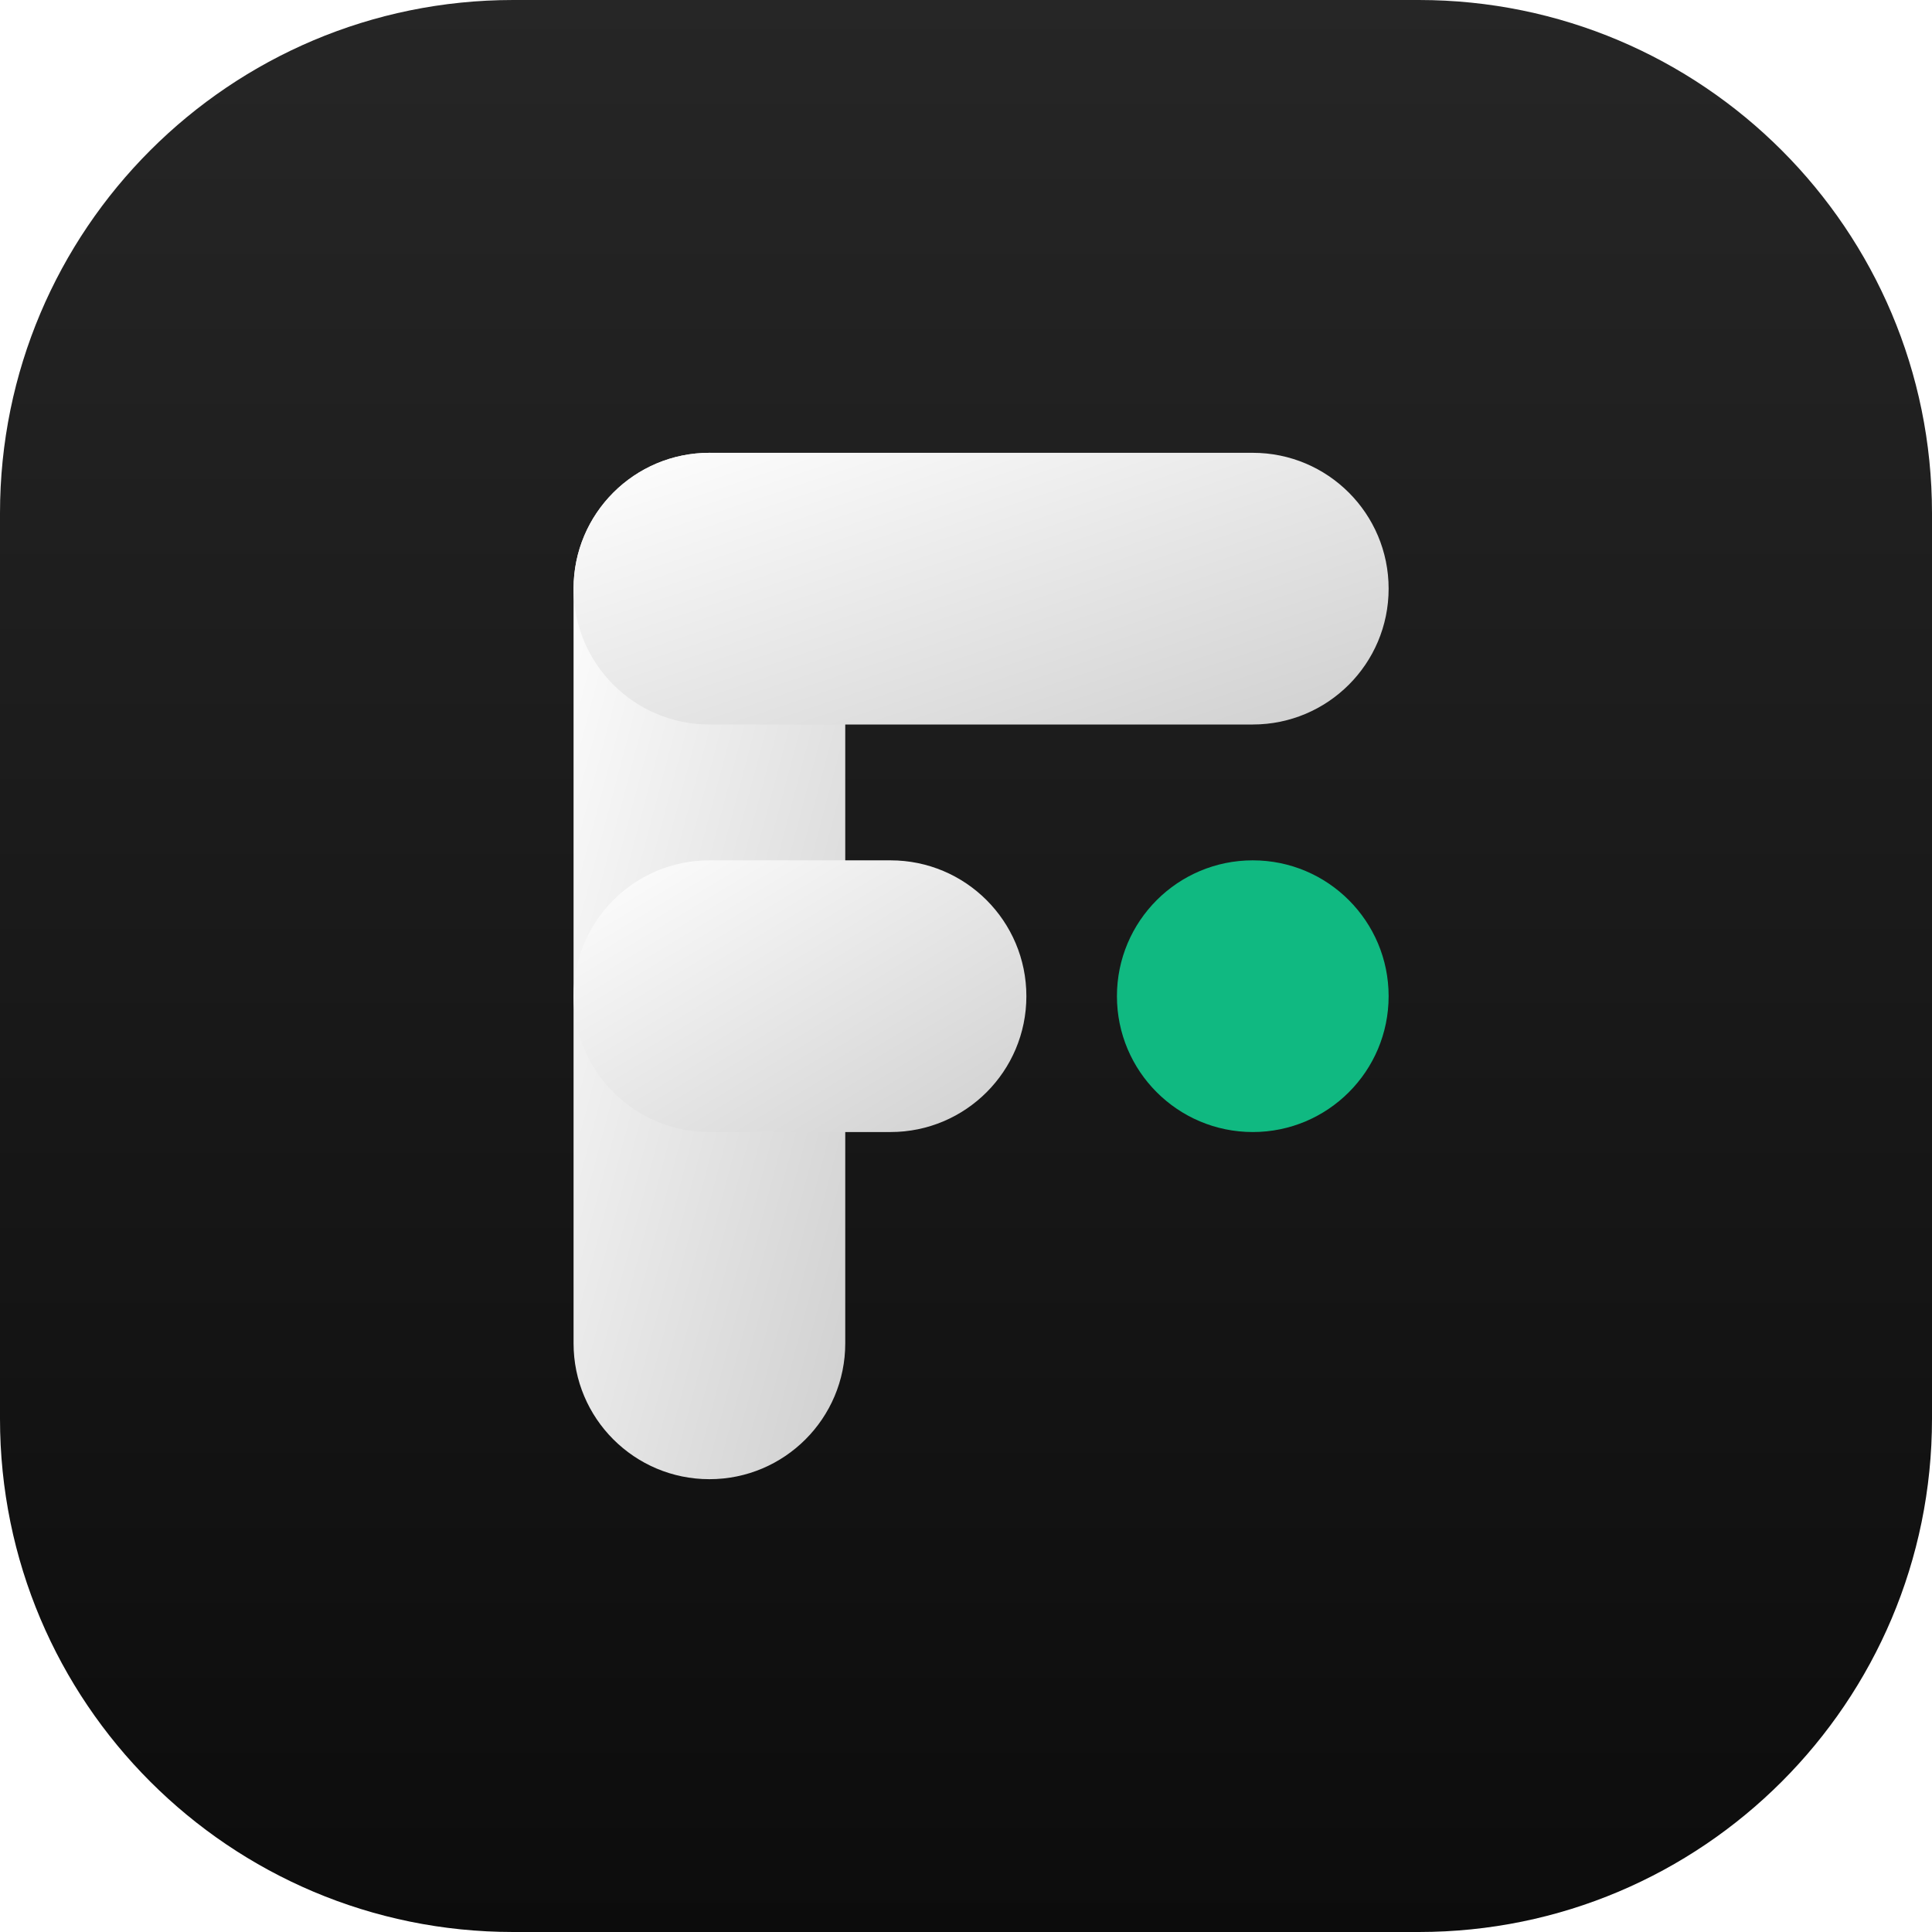
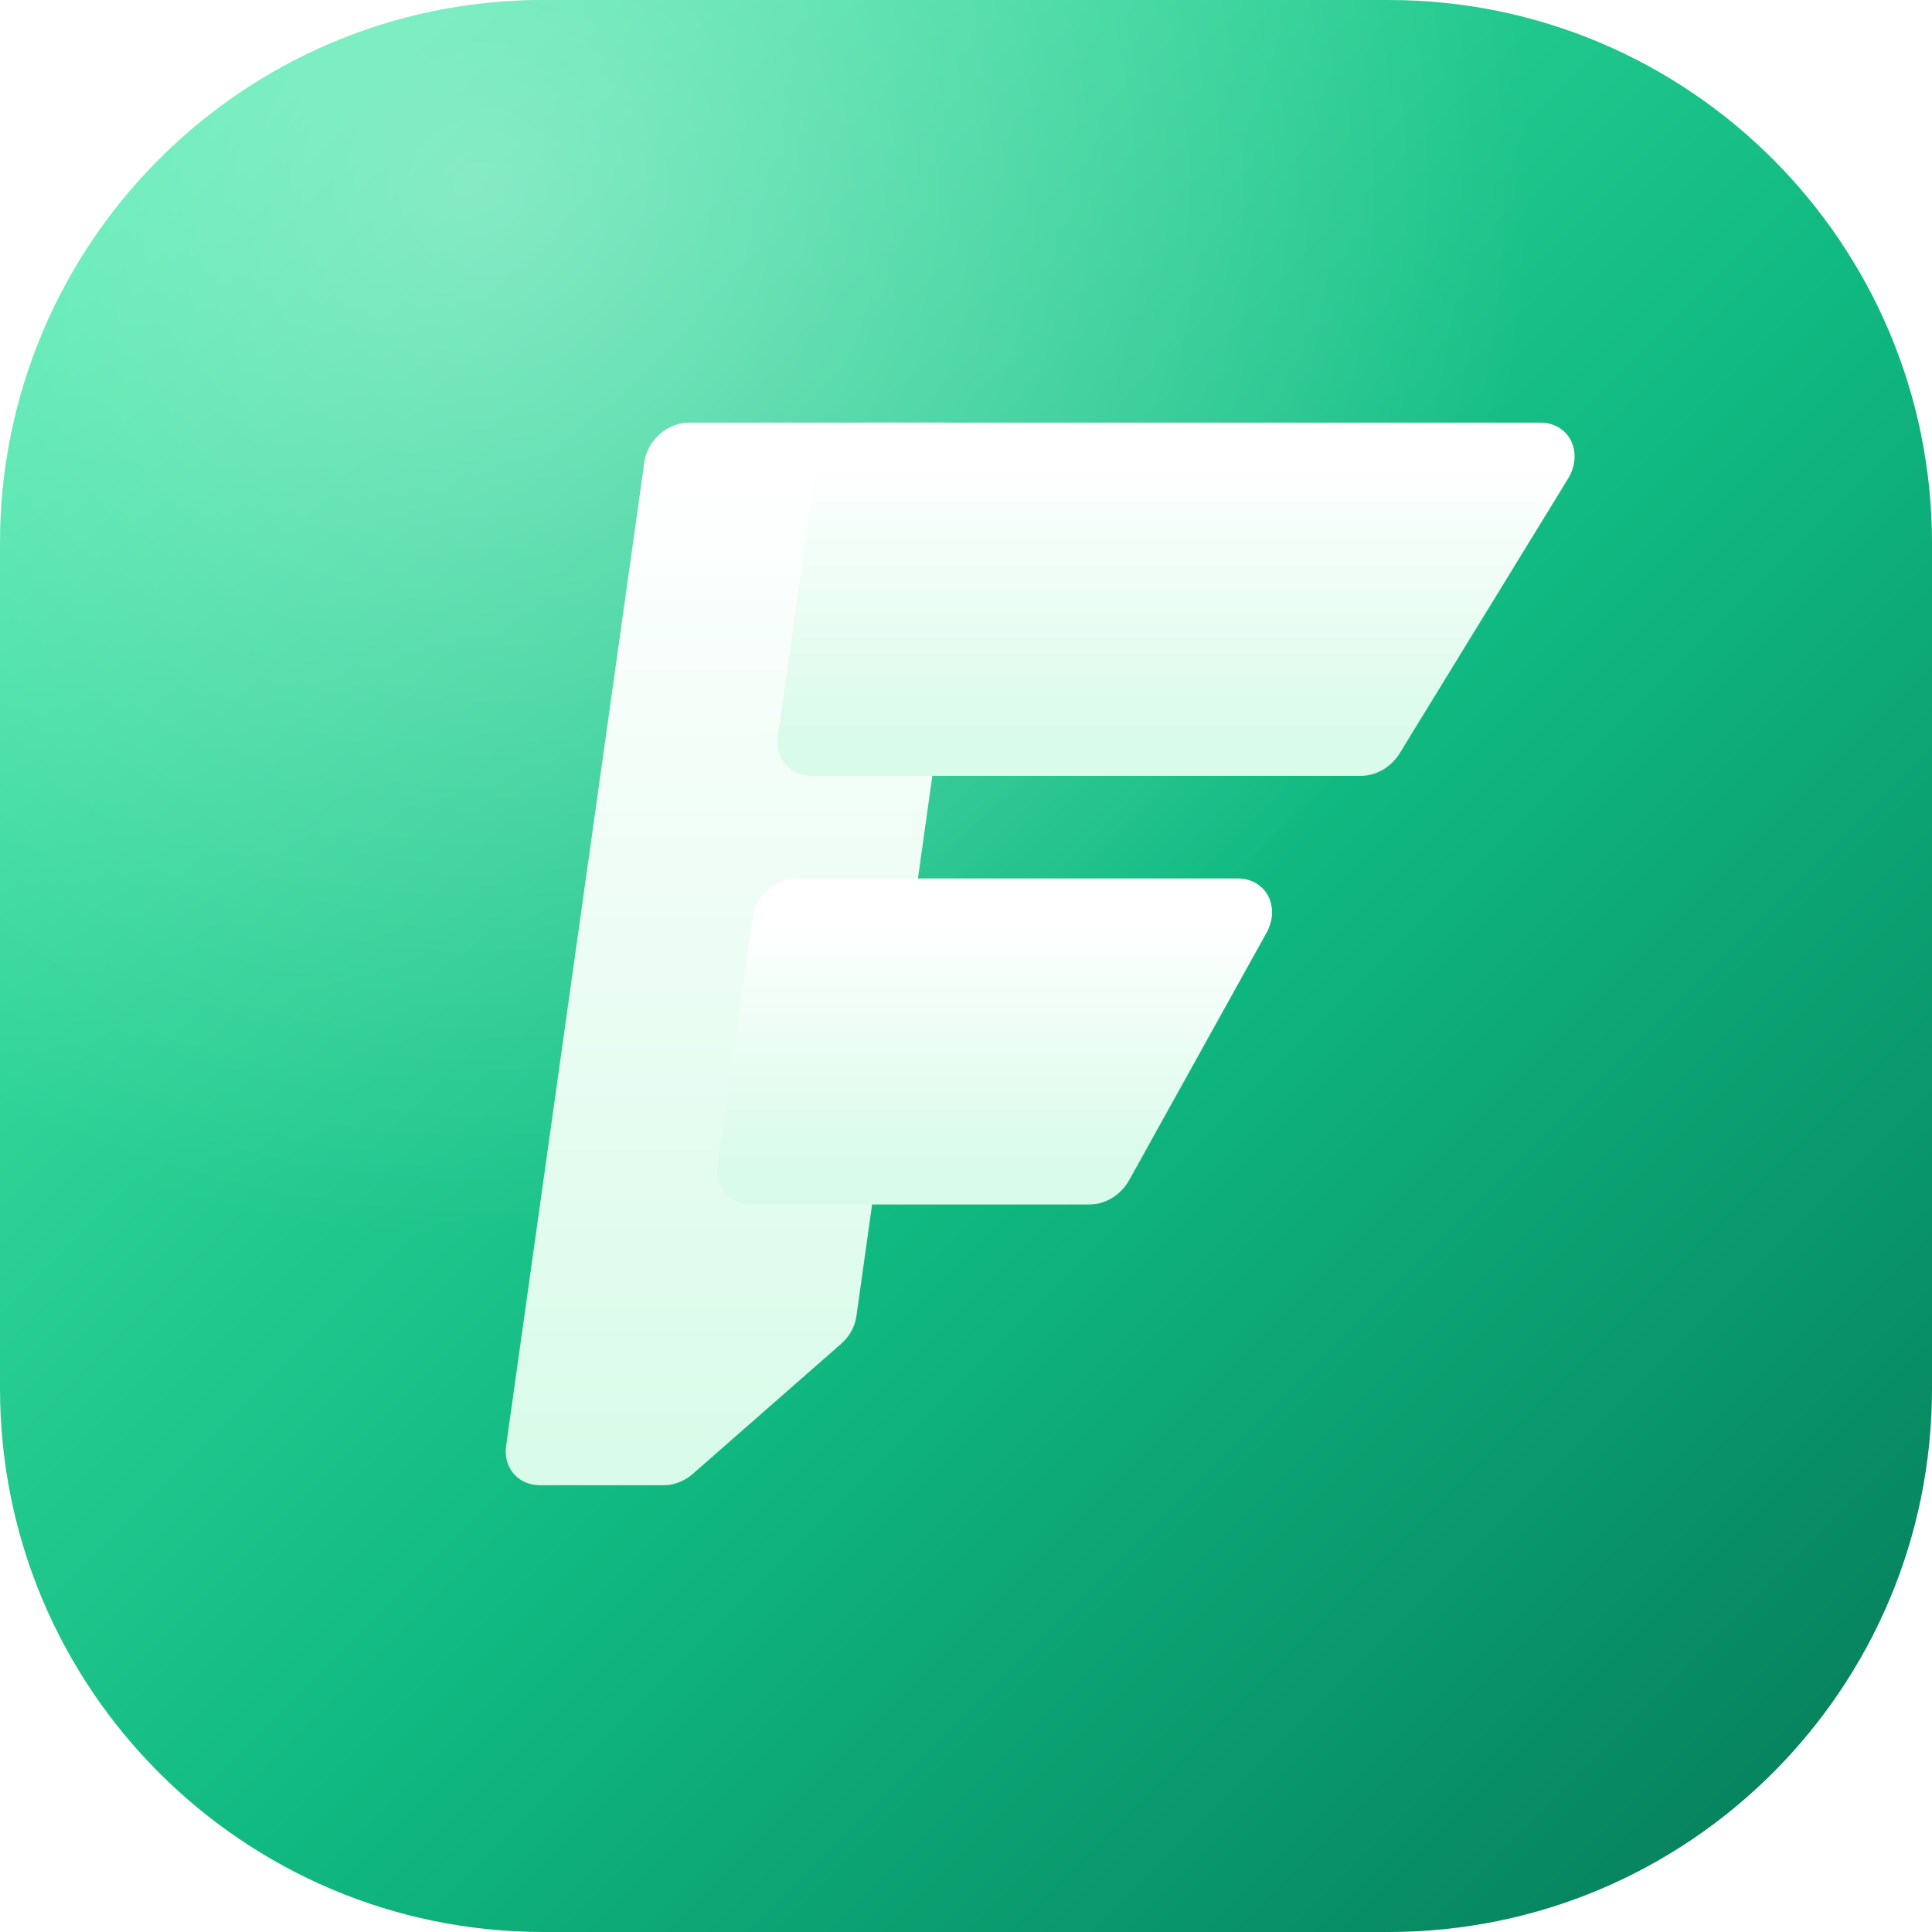
<svg xmlns="http://www.w3.org/2000/svg" viewBox="0 0 64 64">
  <defs>
-     <linearGradient id="bg" x1="0" y1="0" x2="0" y2="1">
-       <stop offset="0" stop-color="#262626" />
-       <stop offset="1" stop-color="#0c0c0c" />
+     <linearGradient id="bg" x1="0" y1="0" x2="1" y2="1">
+       <stop offset="0" stop-color="#4ef0b0" />
+       <stop offset=".55" stop-color="#10b981" />
+       <stop offset="1" stop-color="#047857" />
    </linearGradient>
-     <linearGradient id="fg" x1="0" y1="0" x2="1" y2="1">
+     <radialGradient id="hi" cx=".25" cy=".1" r=".9">
+       <stop offset="0" stop-color="#fff" stop-opacity=".38" />
+       <stop offset=".6" stop-color="#fff" stop-opacity="0" />
+     </radialGradient>
+     <linearGradient id="fg" x1="0" y1="0" x2="0" y2="1">
      <stop offset="0" stop-color="#fff" />
-       <stop offset="1" stop-color="#cfcfcf" />
+       <stop offset="1" stop-color="#d9fbea" />
    </linearGradient>
  </defs>
-   <rect width="64" height="64" rx="17" fill="url(#bg)" />
-   <rect x="19" y="15" width="9" height="34" rx="4.5" fill="url(#fg)" />
-   <rect x="19" y="15" width="27" height="9" rx="4.5" fill="url(#fg)" />
-   <rect x="19" y="28.5" width="15" height="9" rx="4.5" fill="url(#fg)" />
-   <circle cx="41.5" cy="33" r="4.5" fill="#10b981" />
+   <rect width="64" height="64" rx="18" fill="url(#bg)" />
+   <rect width="64" height="64" rx="18" fill="url(#hi)" />
+   <g transform="translate(32 32) skewX(-8) translate(-32 -32)" fill="url(#fg)" stroke="url(#fg)" stroke-width="2.6" stroke-linejoin="round">
+     <polygon points="20.3,15.3 28.7,15.3 28.7,43.6 24.4,47.9 20.3,47.9" />
+     <polygon points="26,15.3 48.5,15.3 44.2,24.4 26,24.4" />
+     <polygon points="26,30.4 40.6,30.4 37.2,38.6 26,38.6" />
+   </g>
</svg>
